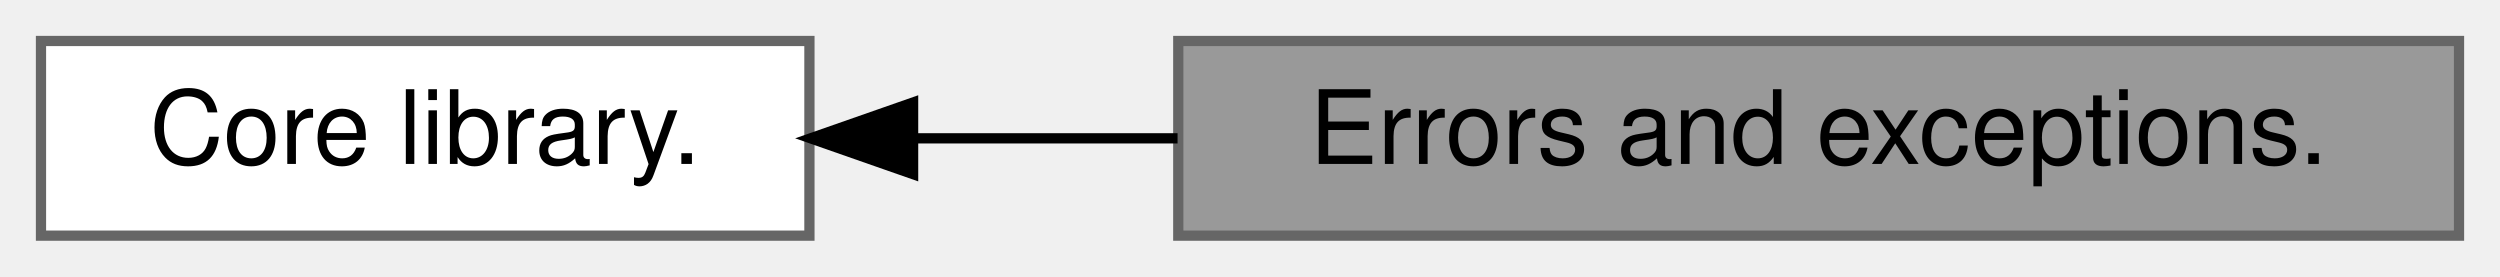
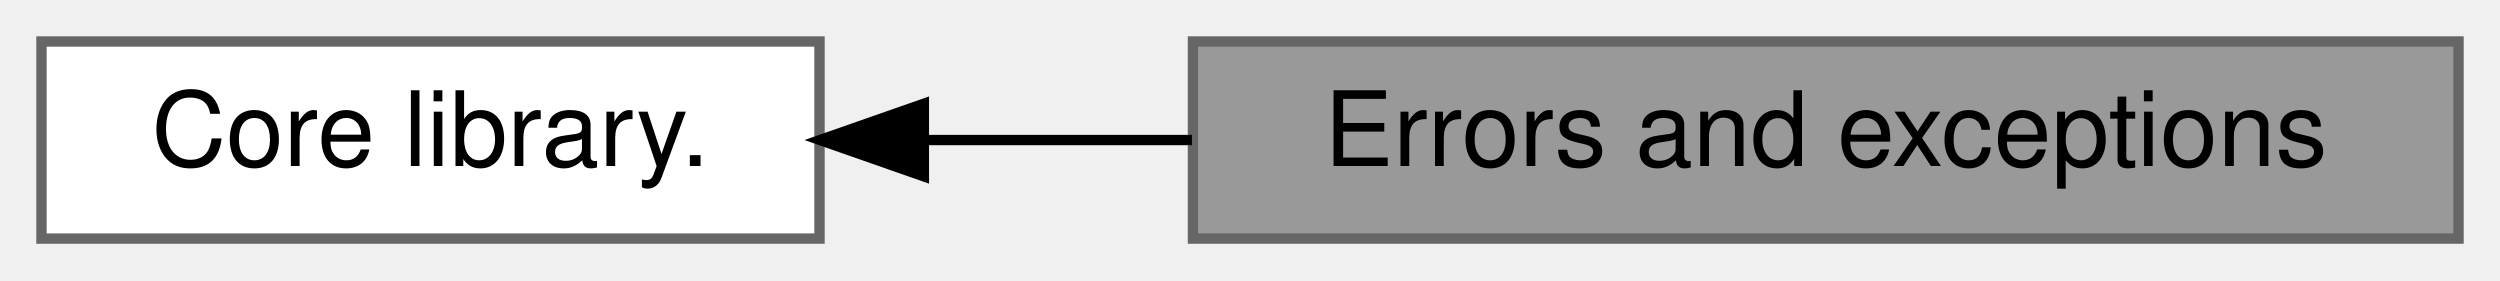
- <svg xmlns="http://www.w3.org/2000/svg" xmlns:xlink="http://www.w3.org/1999/xlink" width="244pt" height="27pt" viewBox="0.00 0.00 244.00 27.00">
+ <svg xmlns="http://www.w3.org/2000/svg" xmlns:xlink="http://www.w3.org/1999/xlink" width="241pt" height="27pt" viewBox="0.00 0.00 241.00 27.00">
  <g id="graph0" class="graph" transform="scale(1 1) rotate(0) translate(4 23)">
    <g id="Node000002" class="node">
      <g id="a_Node000002">
        <a xlink:href="group__api-core.html" target="_top" xlink:title=" ">
          <polygon fill="white" stroke="#666666" points="75,-19 0,-19 0,0 75,0 75,-19" />
          <text text-anchor="middle" x="37.5" y="-7" font-family="Helvetica,sans-Serif" font-size="10.00">Core library.</text>
        </a>
      </g>
    </g>
    <g id="Node000001" class="node">
      <g id="a_Node000001">
        <a xlink:title=" ">
-           <polygon fill="#999999" stroke="#666666" points="236,-19 111,-19 111,0 236,0 236,-19" />
-           <text text-anchor="middle" x="173.5" y="-7" font-family="Helvetica,sans-Serif" font-size="10.00">Errors and exceptions.</text>
+           <polygon fill="#999999" stroke="#666666" points="233,-19 111,-19 111,0 233,0 233,-19" />
+           <text text-anchor="middle" x="172" y="-7" font-family="Helvetica,sans-Serif" font-size="10.00">Errors and exceptions</text>
        </a>
      </g>
    </g>
    <g id="edge1" class="edge">
-       <path fill="none" stroke="black" d="M85.31,-9.5C93.59,-9.5 102.32,-9.5 110.93,-9.5" />
-       <polygon fill="black" stroke="black" points="85.12,-6 75.12,-9.5 85.12,-13 85.12,-6" />
+       <path fill="none" stroke="black" d="M85.28,-9.5C93.57,-9.5 102.31,-9.5 110.9,-9.5" />
+       <polygon fill="black" stroke="black" points="85.06,-6 75.06,-9.5 85.06,-13 85.06,-6" />
    </g>
  </g>
</svg>
